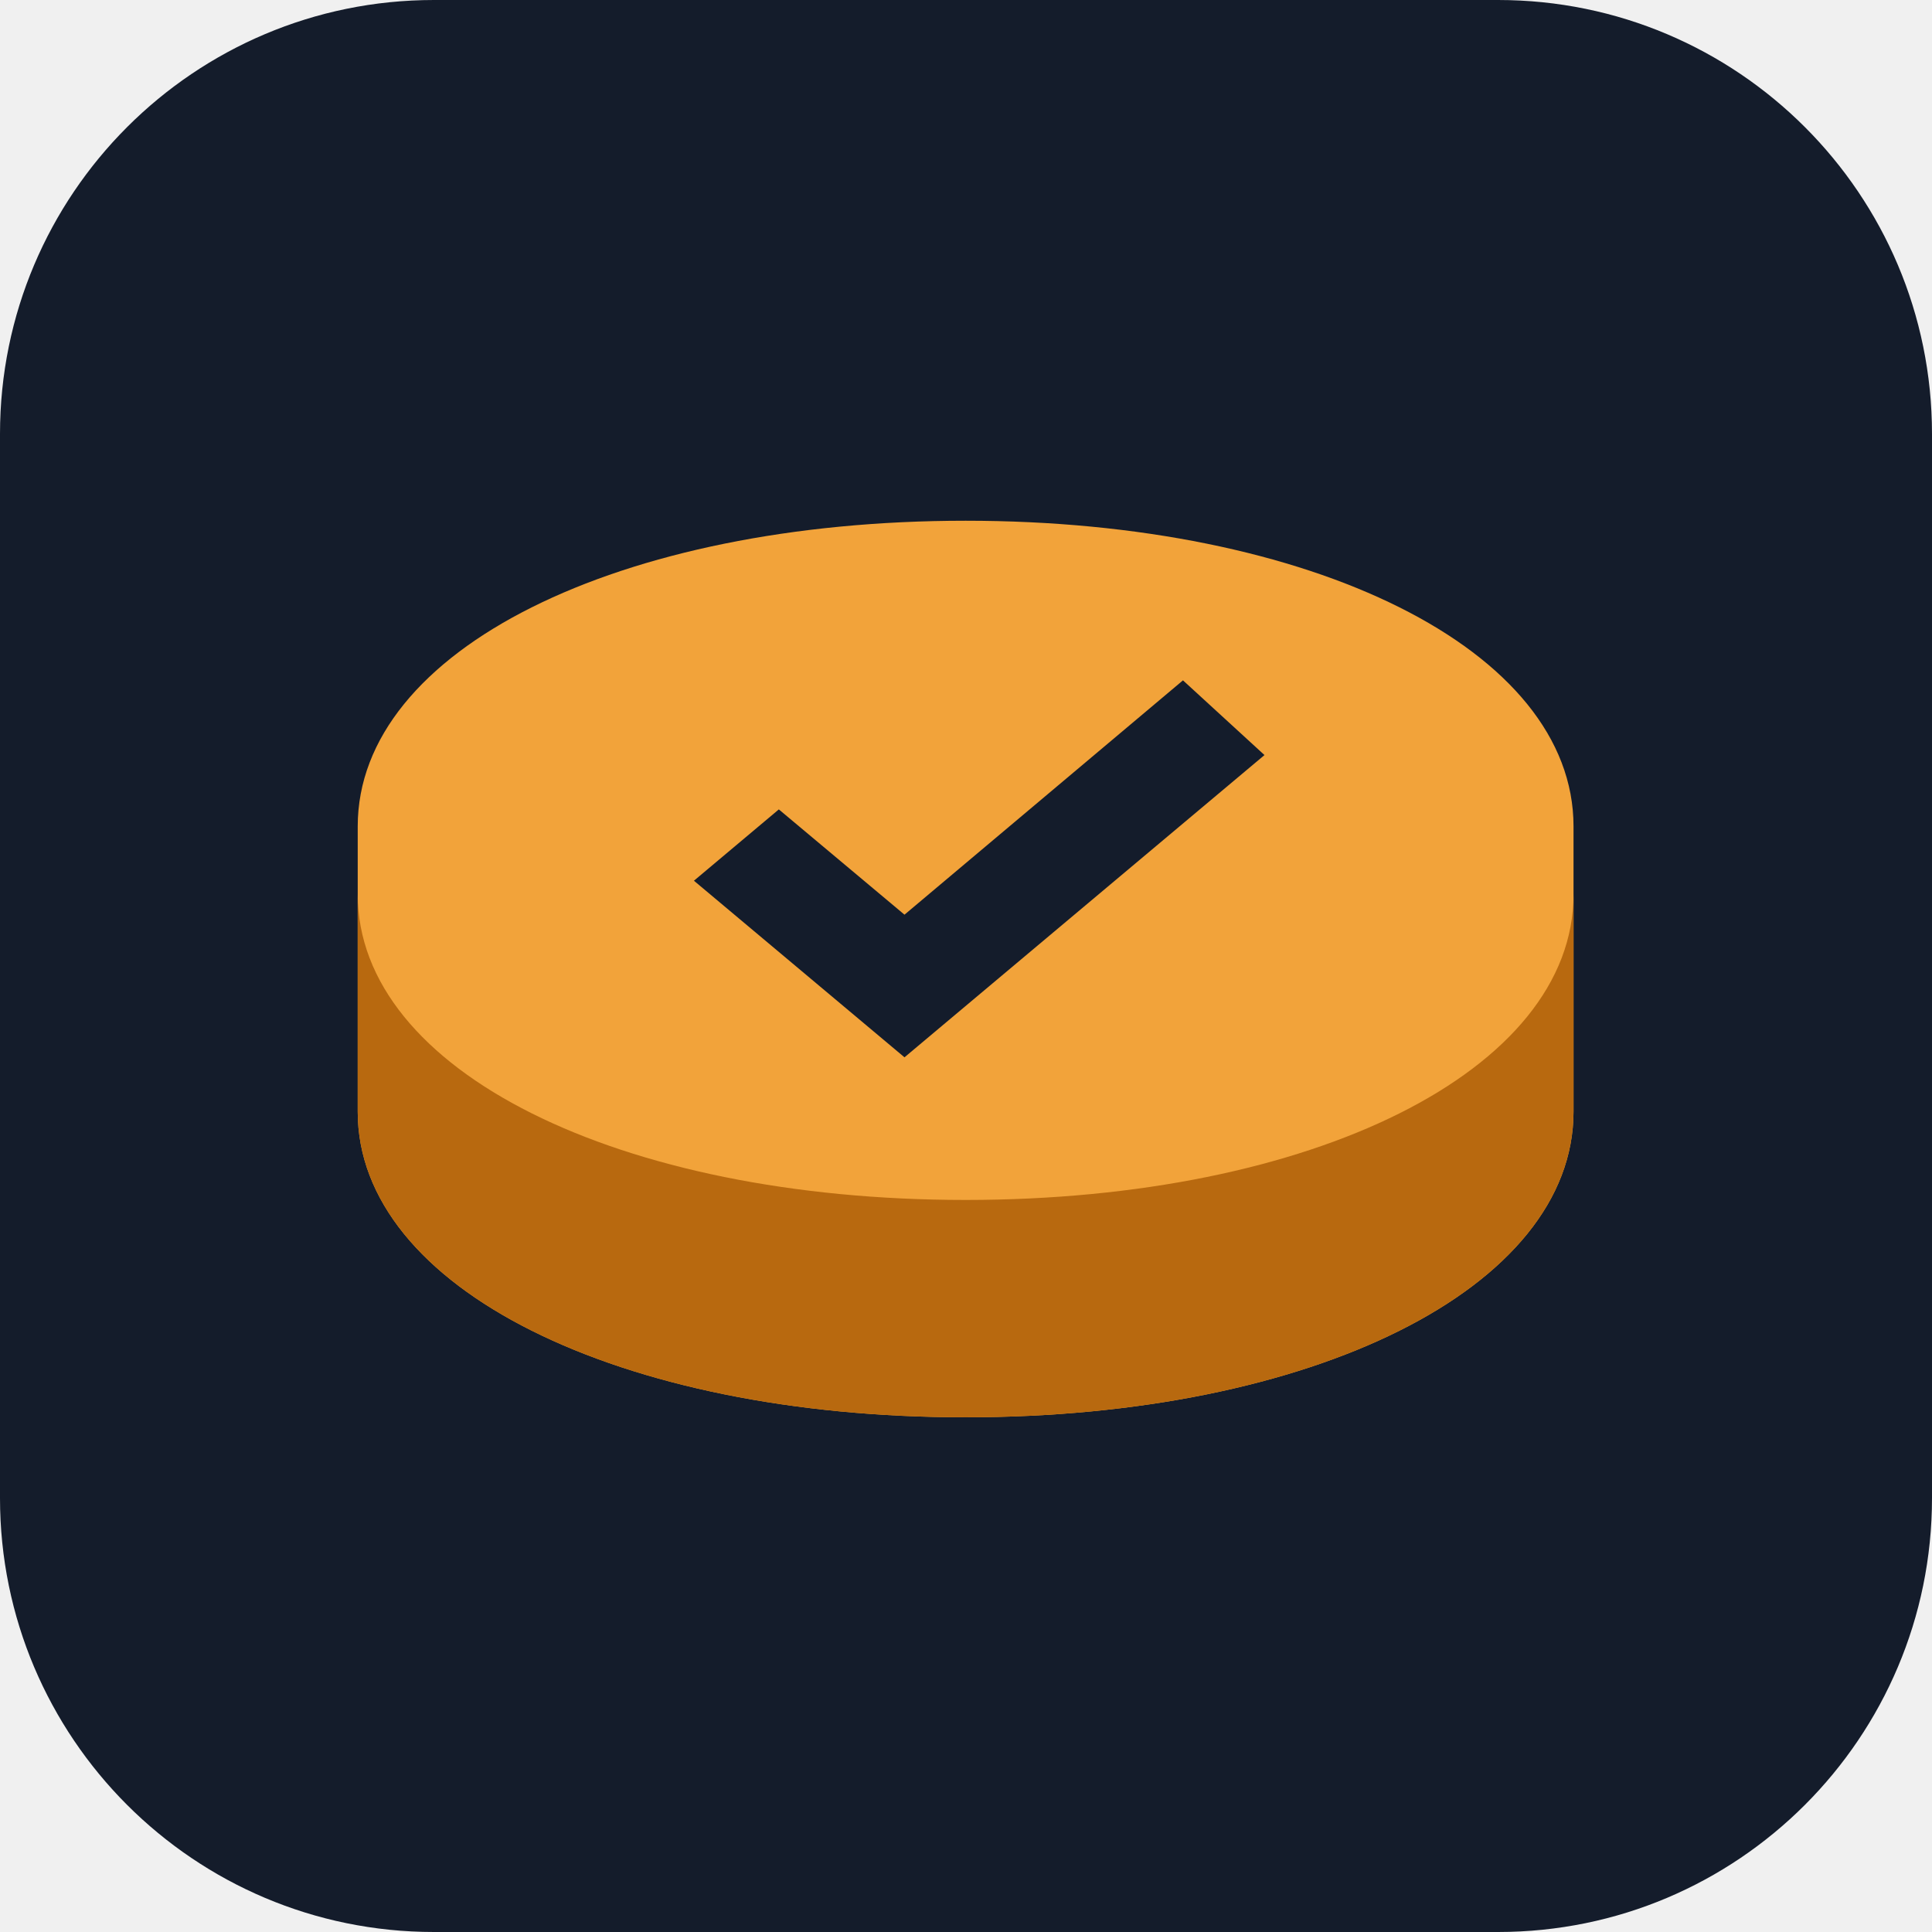
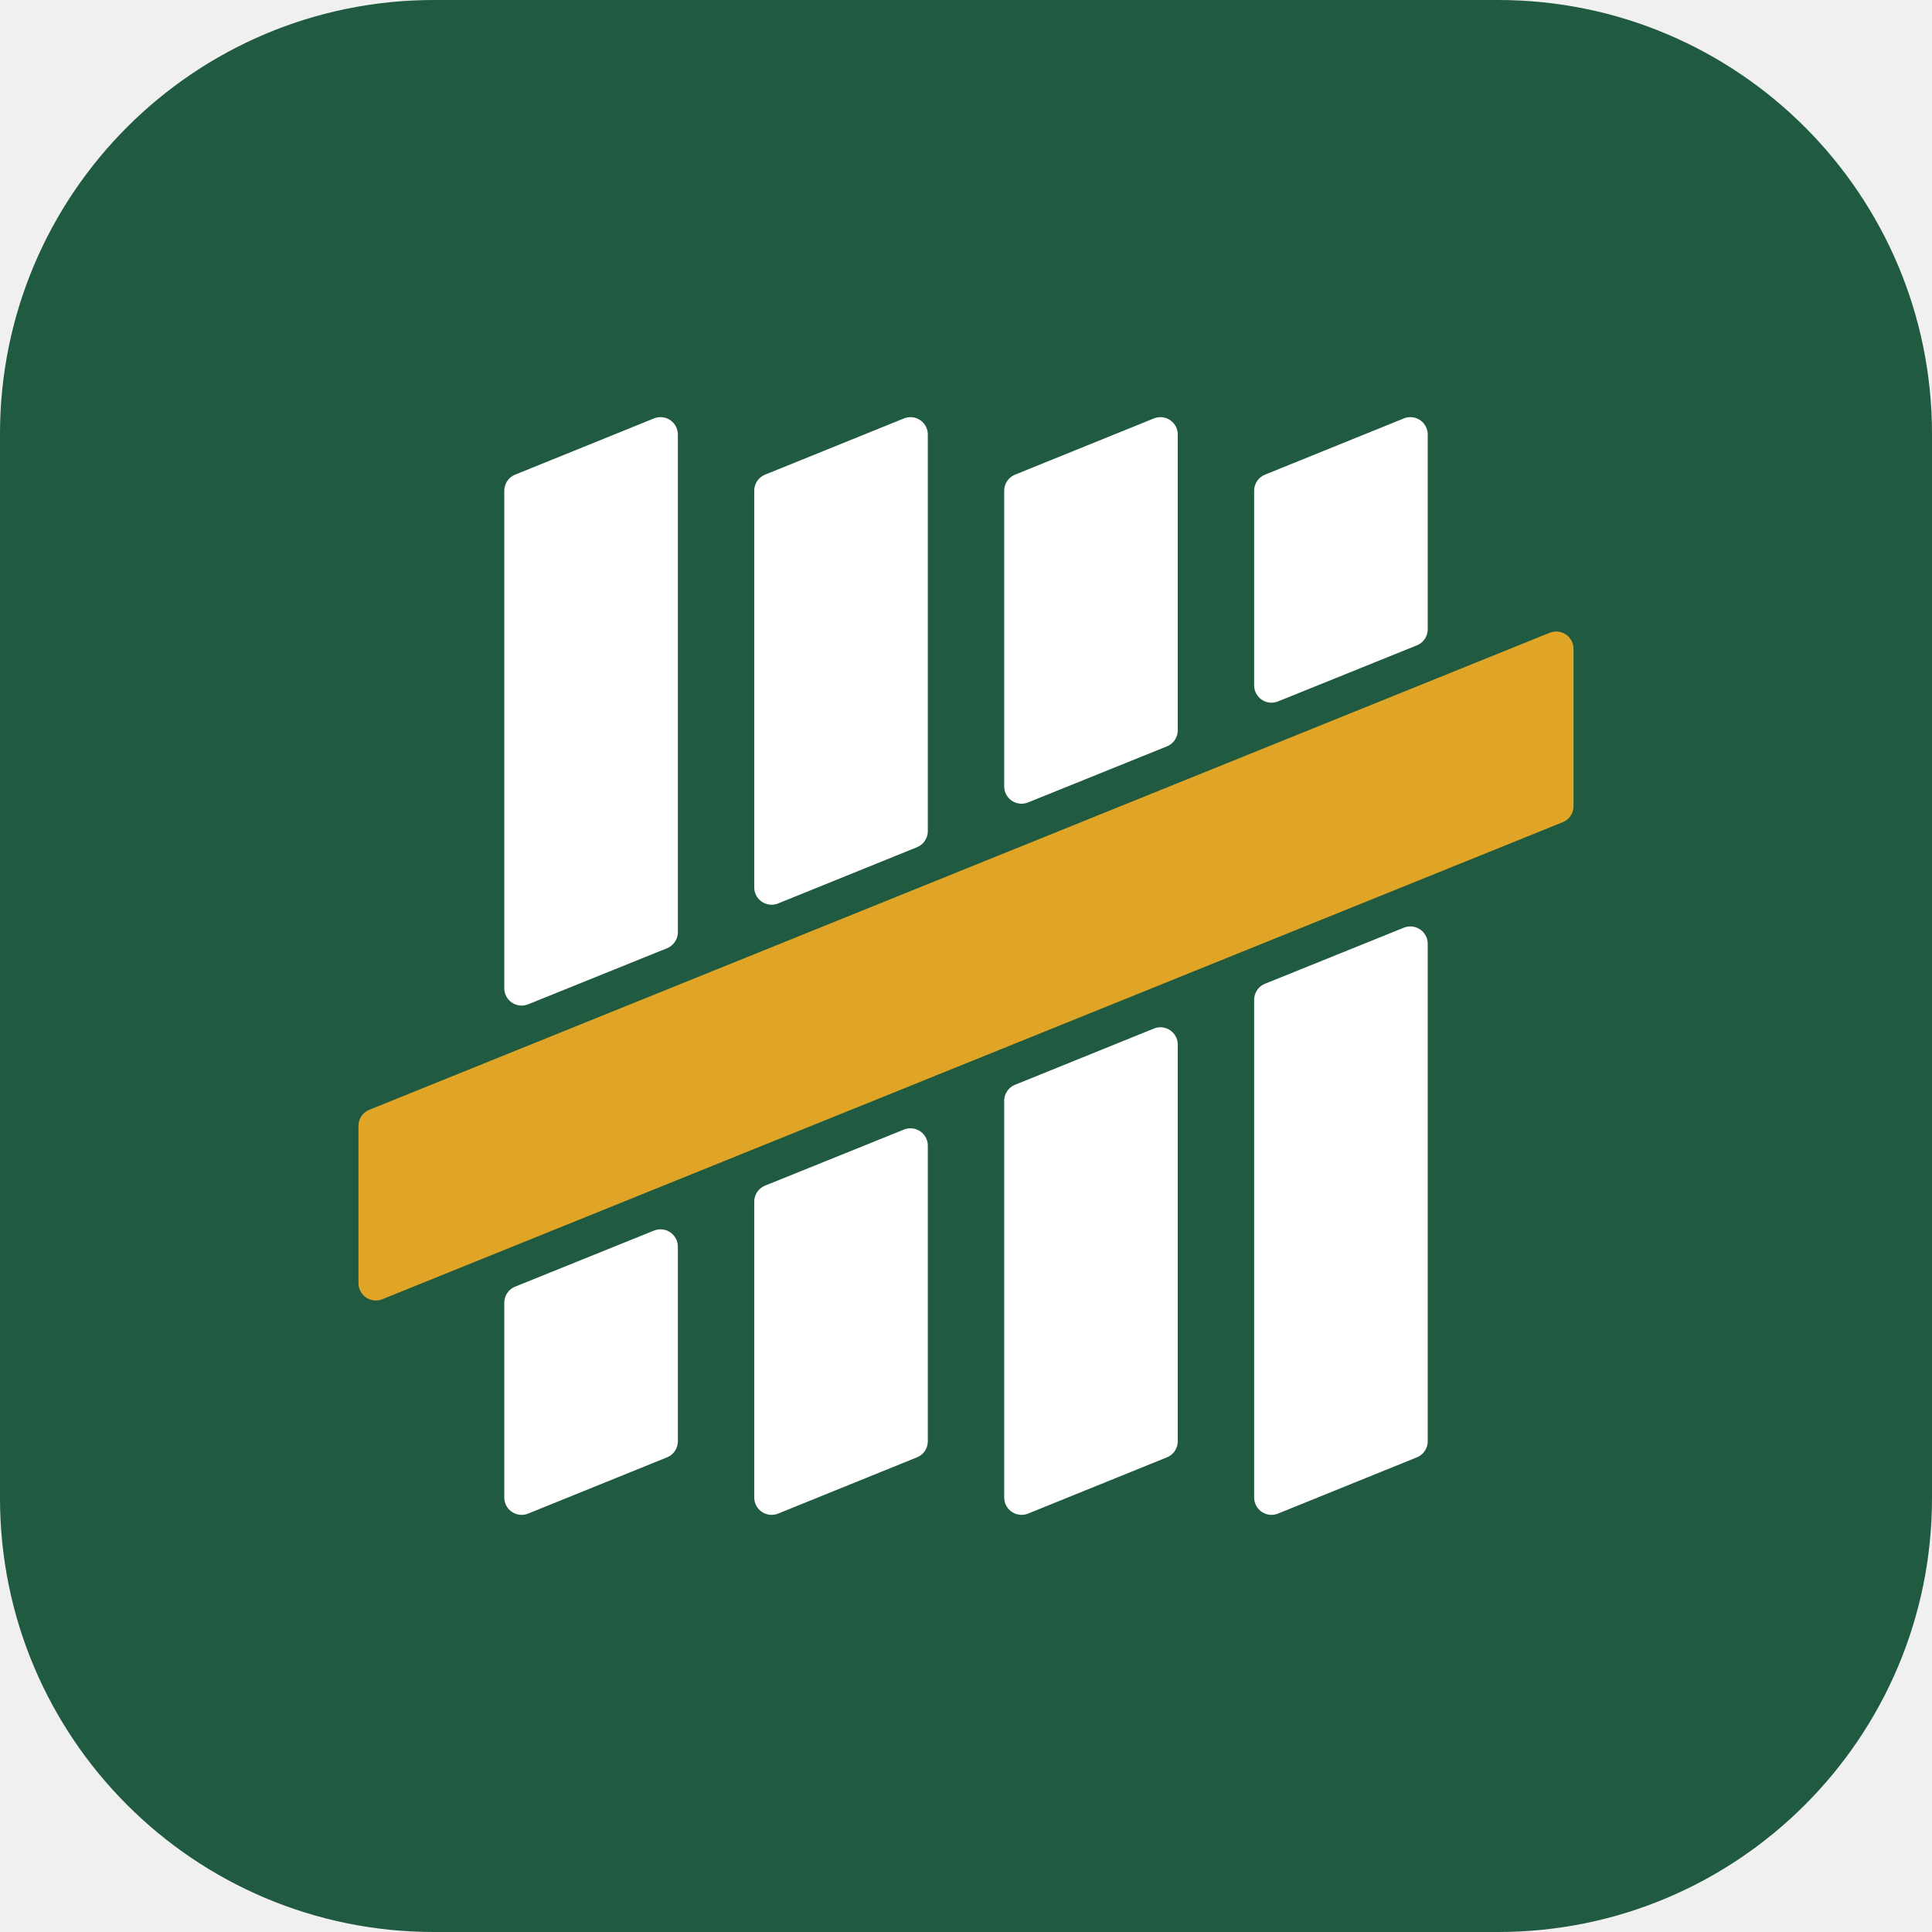
<svg xmlns="http://www.w3.org/2000/svg" width="256" height="256" viewBox="0 0 1024 1024">
-   <rect width="1024" height="1024" rx="230" fill="#141C2B" />
-   <g transform="translate(51 51) scale(0.9)">
-     <path fill="#F2A33A" fill-rule="evenodd" d="M512 250 C716 250 870 326 870 430 L870 598 C870 702 716 778 512 778 C308 778 154 702 154 598 L154 430 C154 326 308 250 512 250 Z M402 420 L352 462 L476 566 L688 388 L640 344 L476 482 Z" />
-     <path fill="#B8690F" d="M154 470 C154 574 308 650 512 650 C716 650 870 574 870 470 L870 598 C870 702 716 778 512 778 C308 778 154 702 154 598 Z" />
+   <rect width="1024" height="1024" rx="230" fill="#1F5A41" />
+   <g transform="translate(512 512) scale(0.92) translate(-512 -512)">
+     <path d="M256.0,238.2 L336.0,205.8 L336.0,492.5 L256.0,524.8 Z" fill="#FFFFFF" stroke="#FFFFFF" stroke-width="20" stroke-linejoin="round" />
+     <path d="M256.0,706.0 L336.0,673.7 L336.0,785.8 L256.0,818.2 Z" fill="#FFFFFF" stroke="#FFFFFF" stroke-width="20" stroke-linejoin="round" />
+     <path d="M400.0,238.2 L480.0,205.8 L480.0,434.3 L400.0,466.7 Z" fill="#FFFFFF" stroke="#FFFFFF" stroke-width="20" stroke-linejoin="round" />
+     <path d="M400.0,647.8 L480.0,615.5 L480.0,785.8 L400.0,818.2 Z" fill="#FFFFFF" stroke="#FFFFFF" stroke-width="20" stroke-linejoin="round" />
+     <path d="M544.0,238.2 L624.0,205.8 L624.0,376.2 L544.0,408.5 Z" fill="#FFFFFF" stroke="#FFFFFF" stroke-width="20" stroke-linejoin="round" />
+     <path d="M544.0,589.7 L624.0,557.3 L624.0,785.8 L544.0,818.2 Z" fill="#FFFFFF" stroke="#FFFFFF" stroke-width="20" stroke-linejoin="round" />
+     <path d="M688.0,238.2 L768.0,205.8 L768.0,318.0 L688.0,350.3 Z" fill="#FFFFFF" stroke="#FFFFFF" stroke-width="20" stroke-linejoin="round" />
+     <path d="M688.0,531.5 L768.0,499.2 L768.0,785.8 L688.0,818.2 Z" fill="#FFFFFF" stroke="#FFFFFF" stroke-width="20" stroke-linejoin="round" />
+     <path d="M172.0,604.1 L852.0,329.3 L852.0,419.9 L172.0,694.7 Z" fill="#E0A526" stroke="#E0A526" stroke-width="20" stroke-linejoin="round" />
  </g>
</svg>
